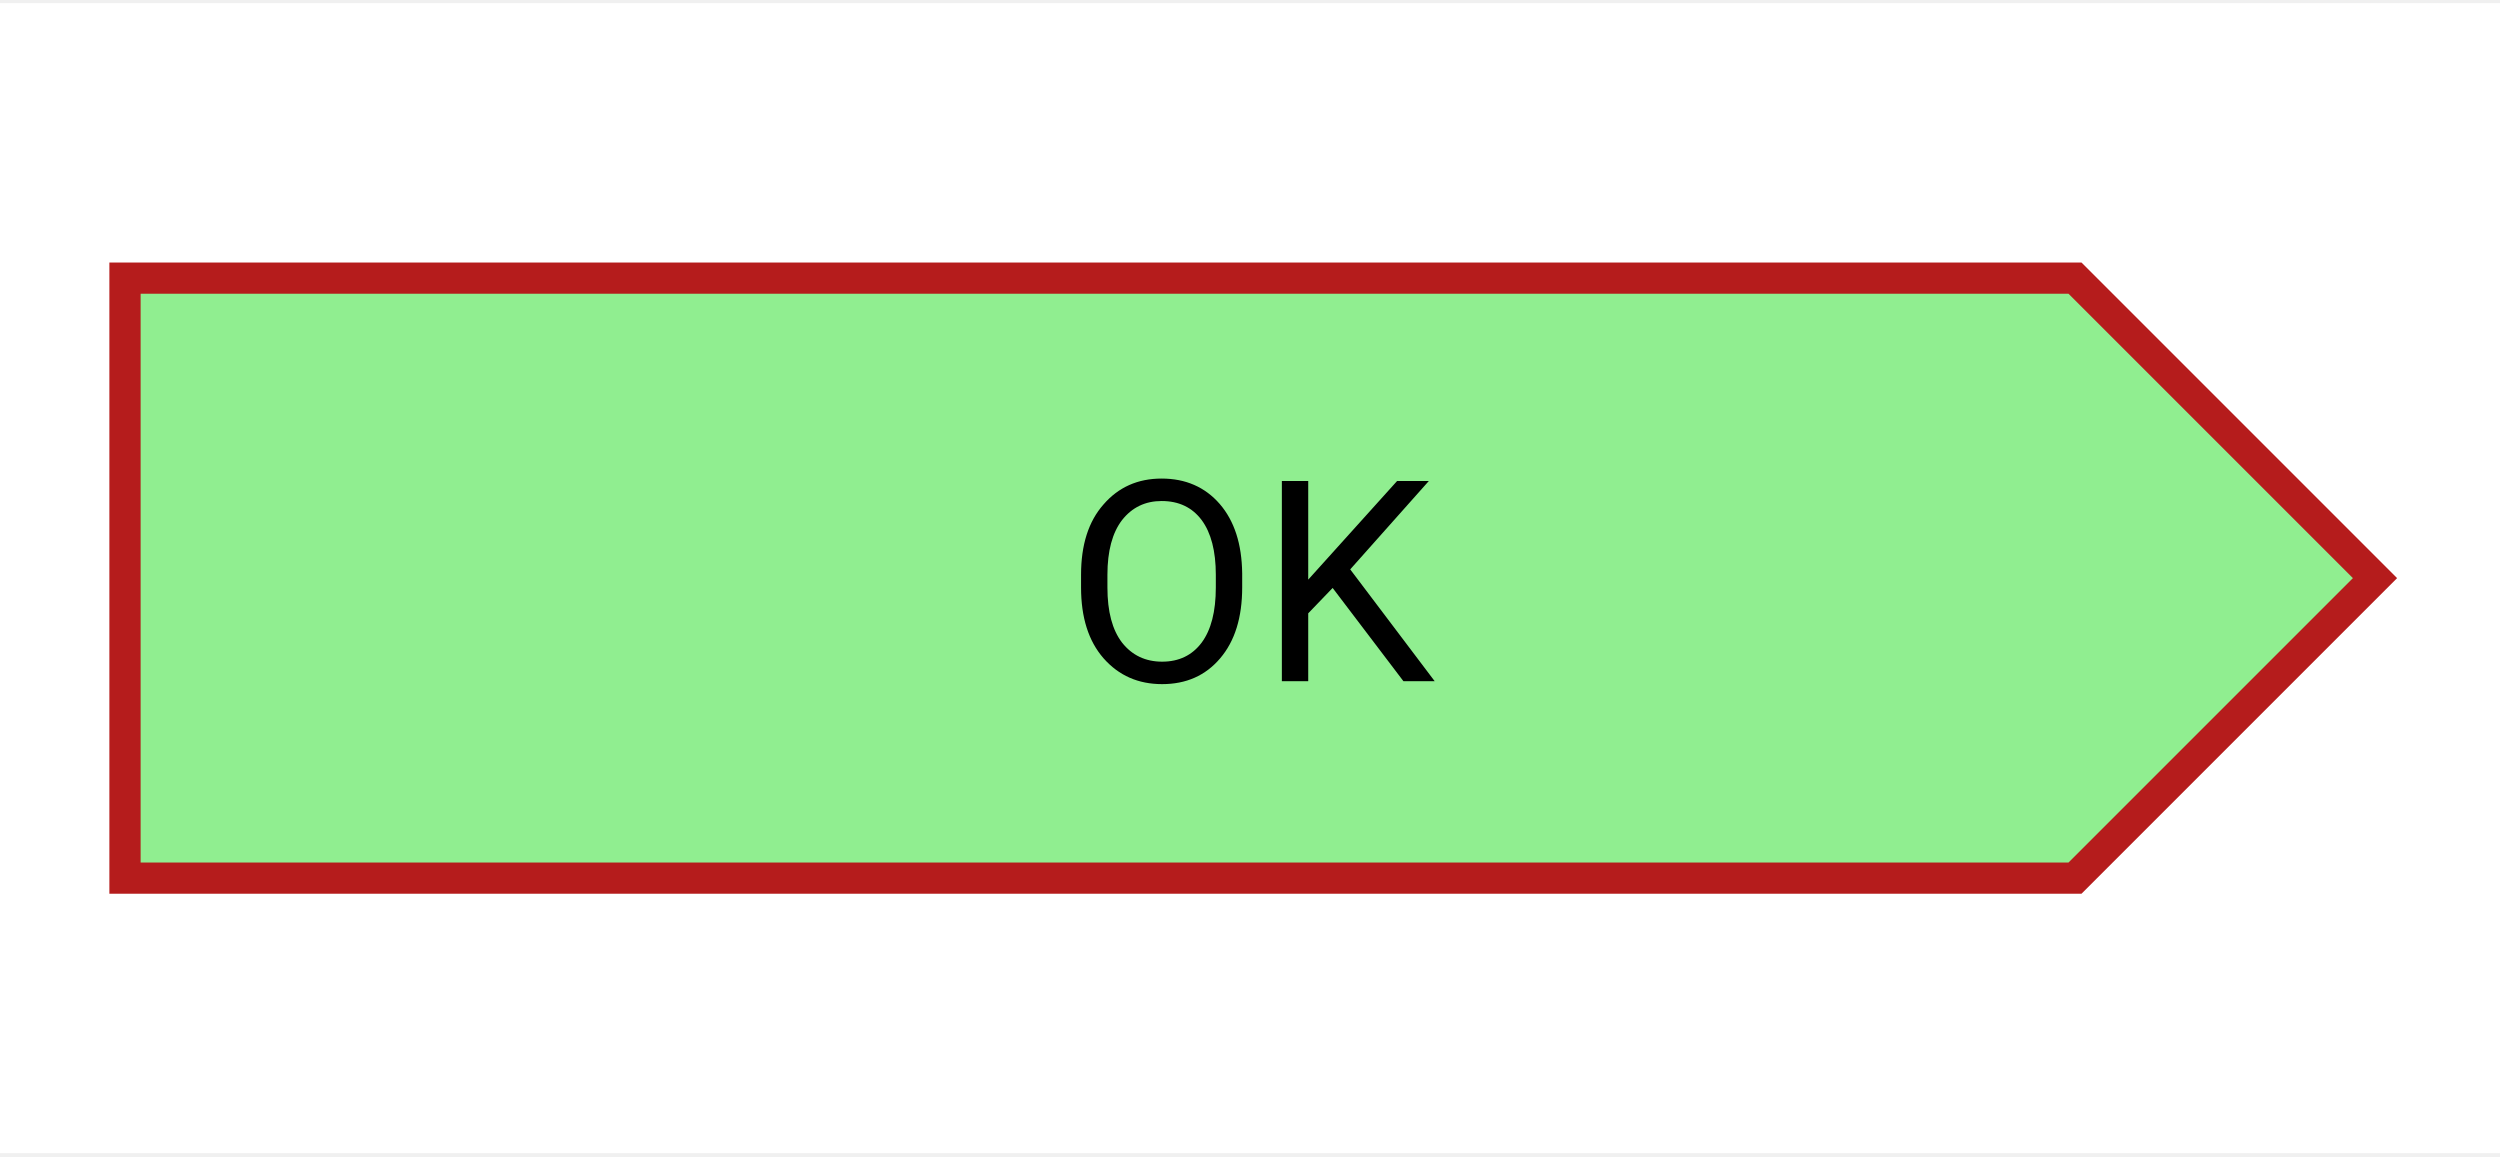
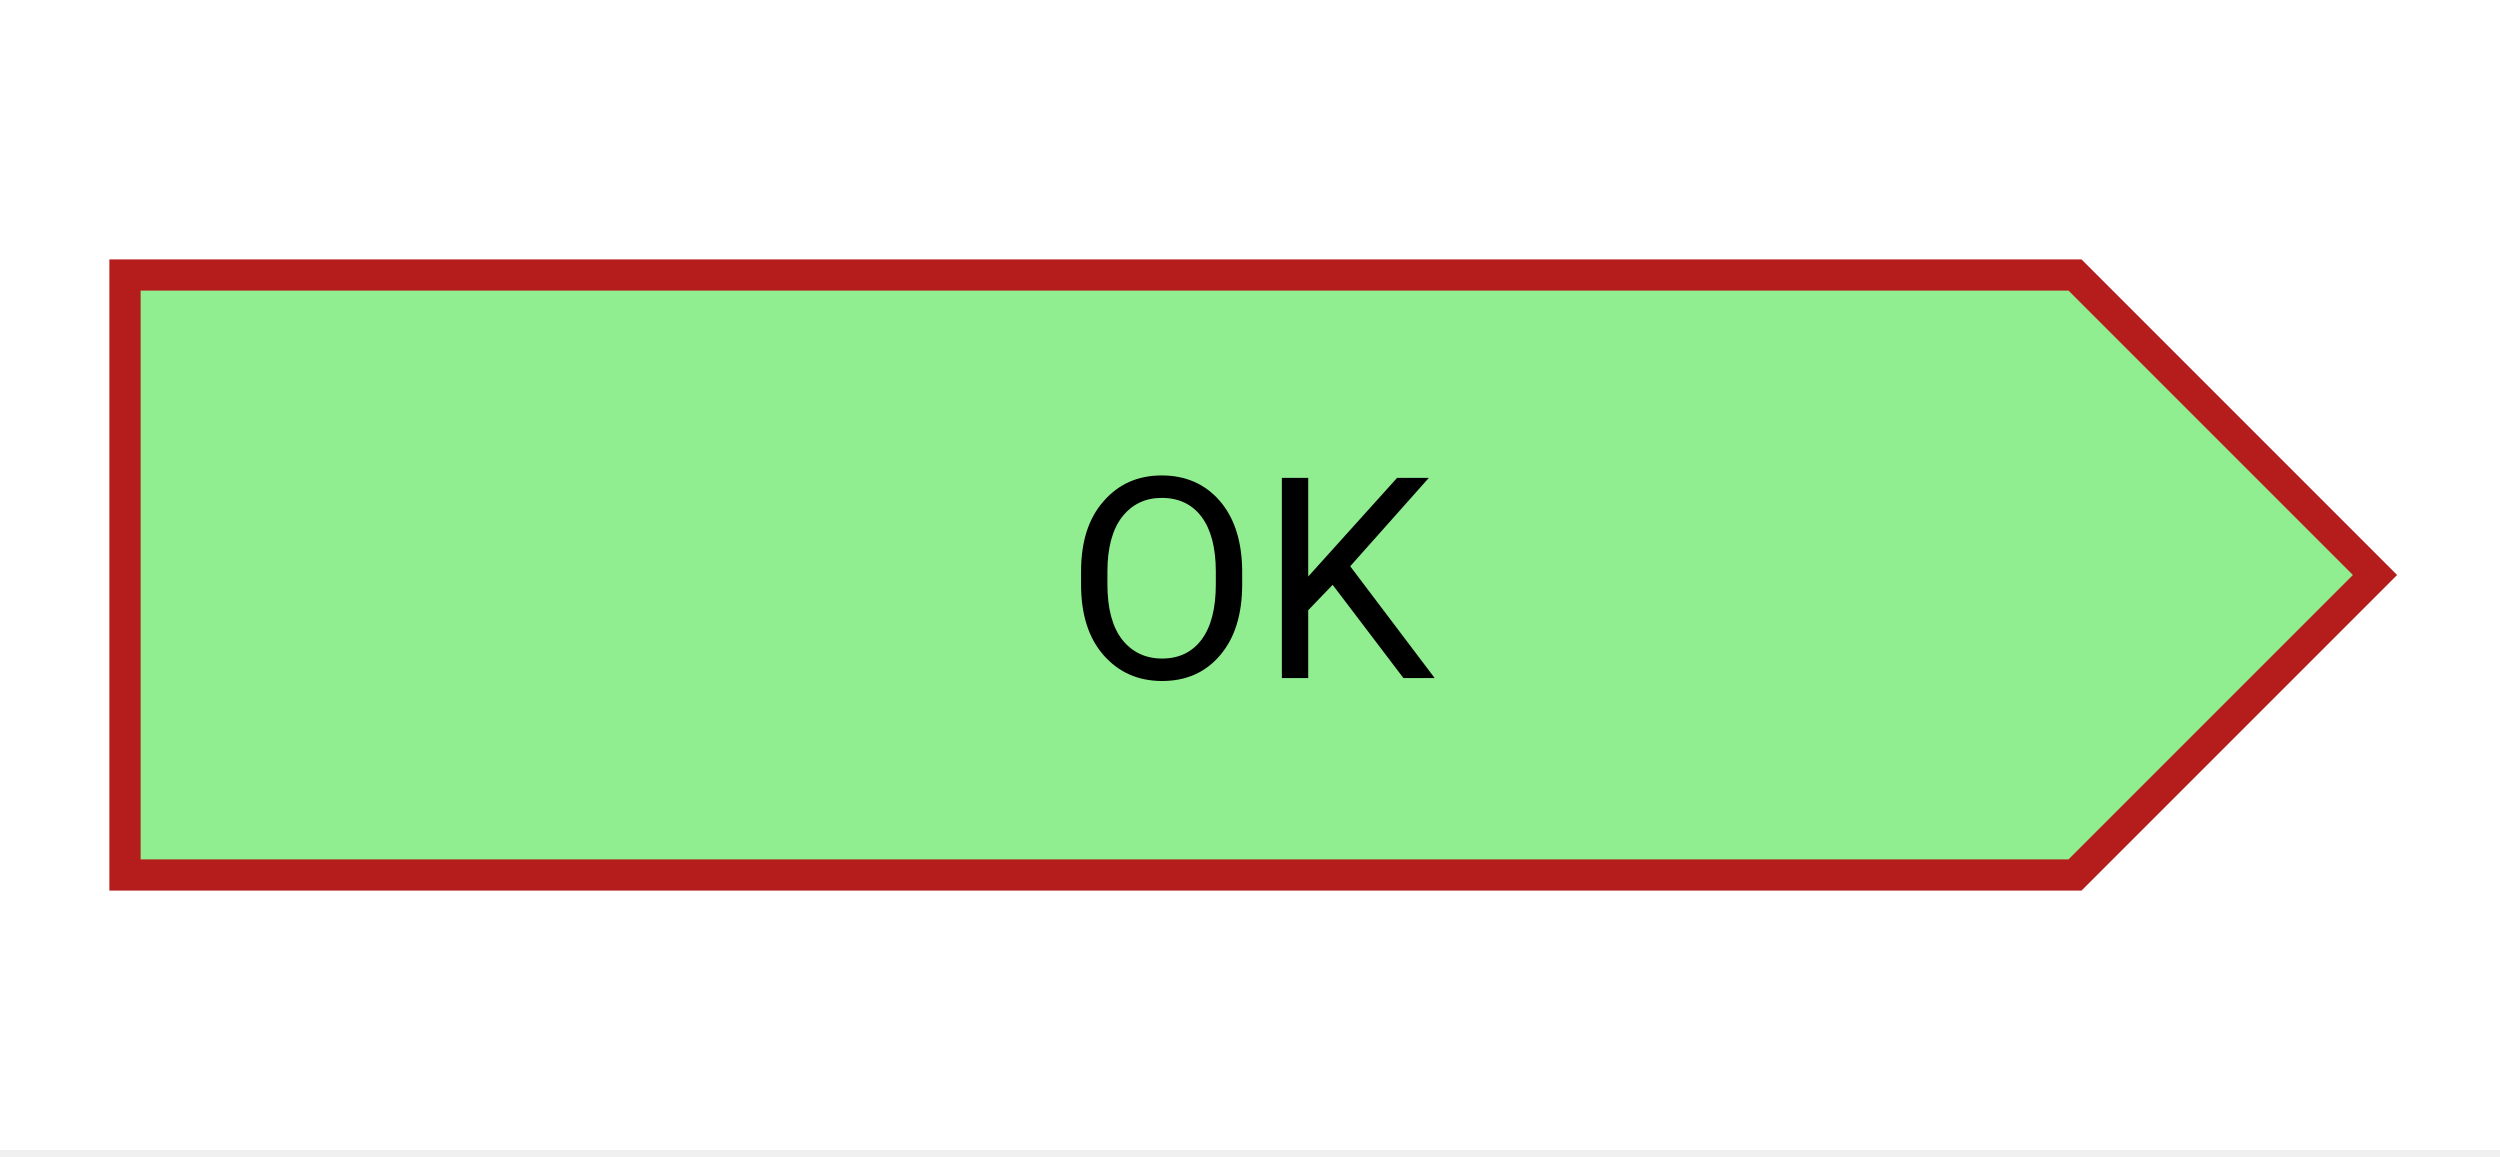
- <svg xmlns="http://www.w3.org/2000/svg" xmlns:xlink="http://www.w3.org/1999/xlink" width="80pt" height="37pt" viewBox="0.00 0.00 80.00 36.80">
+ <svg xmlns="http://www.w3.org/2000/svg" xmlns:xlink="http://www.w3.org/1999/xlink" width="80pt" height="37pt" viewBox="0.00 0.00 80.00 37.00">
  <g id="graph0" class="graph" transform="scale(1 1) rotate(0) translate(4 32.8)">
    <polygon fill="white" stroke="none" points="-4,4 -4,-32.8 76,-32.8 76,4 -4,4" />
    <g id="node1" class="node">
      <g id="a_node1">
        <a xlink:title="OK">
          <polygon fill="#90ee90" stroke="#b51c1c" points="62.4,-24 0,-24 0,-4.8 62.4,-4.8 72,-14.4 62.4,-24" />
-           <text text-anchor="middle" x="36" y="-11.1" font-family="'Source Sans Pro',-apple-system,BlinkMacSystemFont,'Segoe UI',Roboto,'Helvetica Neue',Arial,sans-serif,'Apple Color Emoji','Segoe UI Emoji','Segoe UI Symbol'" font-size="9.00">OK</text>
+           <text xml:space="preserve" text-anchor="middle" x="36" y="-11.1" font-family="'Source Sans Pro',-apple-system,BlinkMacSystemFont,'Segoe UI',Roboto,'Helvetica Neue',Arial,sans-serif,'Apple Color Emoji','Segoe UI Emoji','Segoe UI Symbol'" font-size="9.00">OK</text>
        </a>
      </g>
    </g>
  </g>
</svg>
